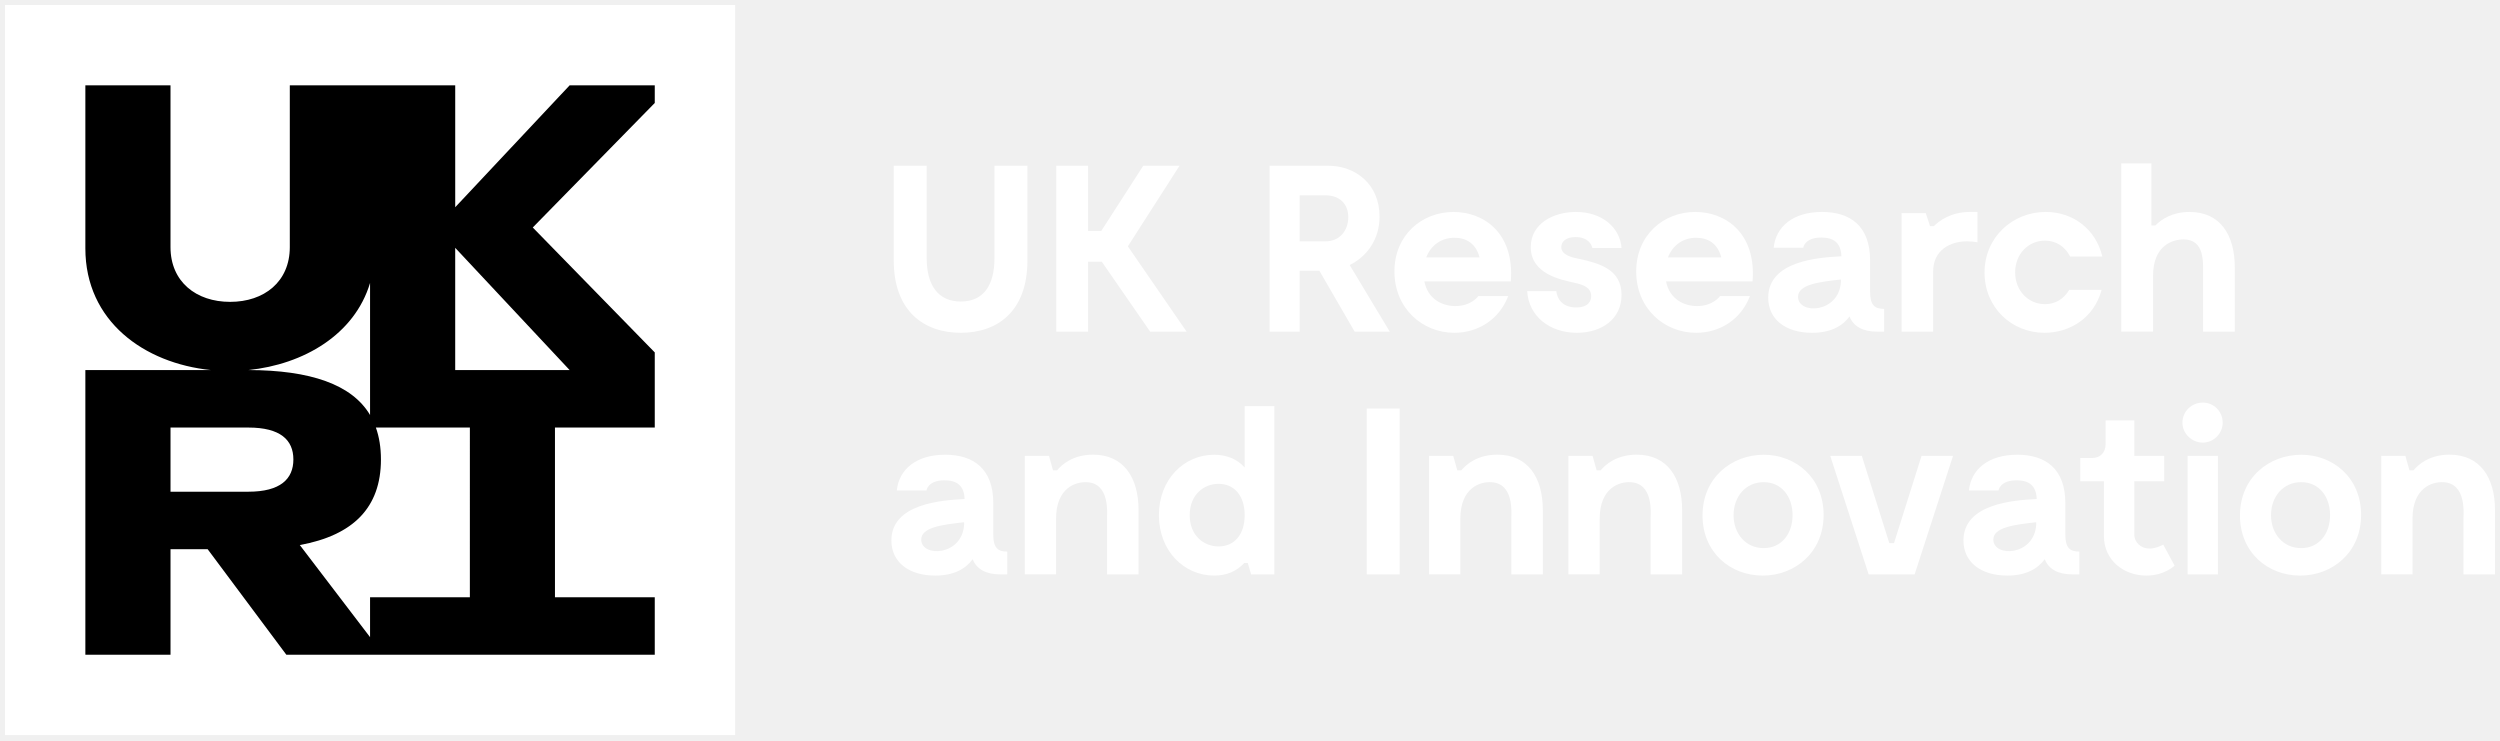
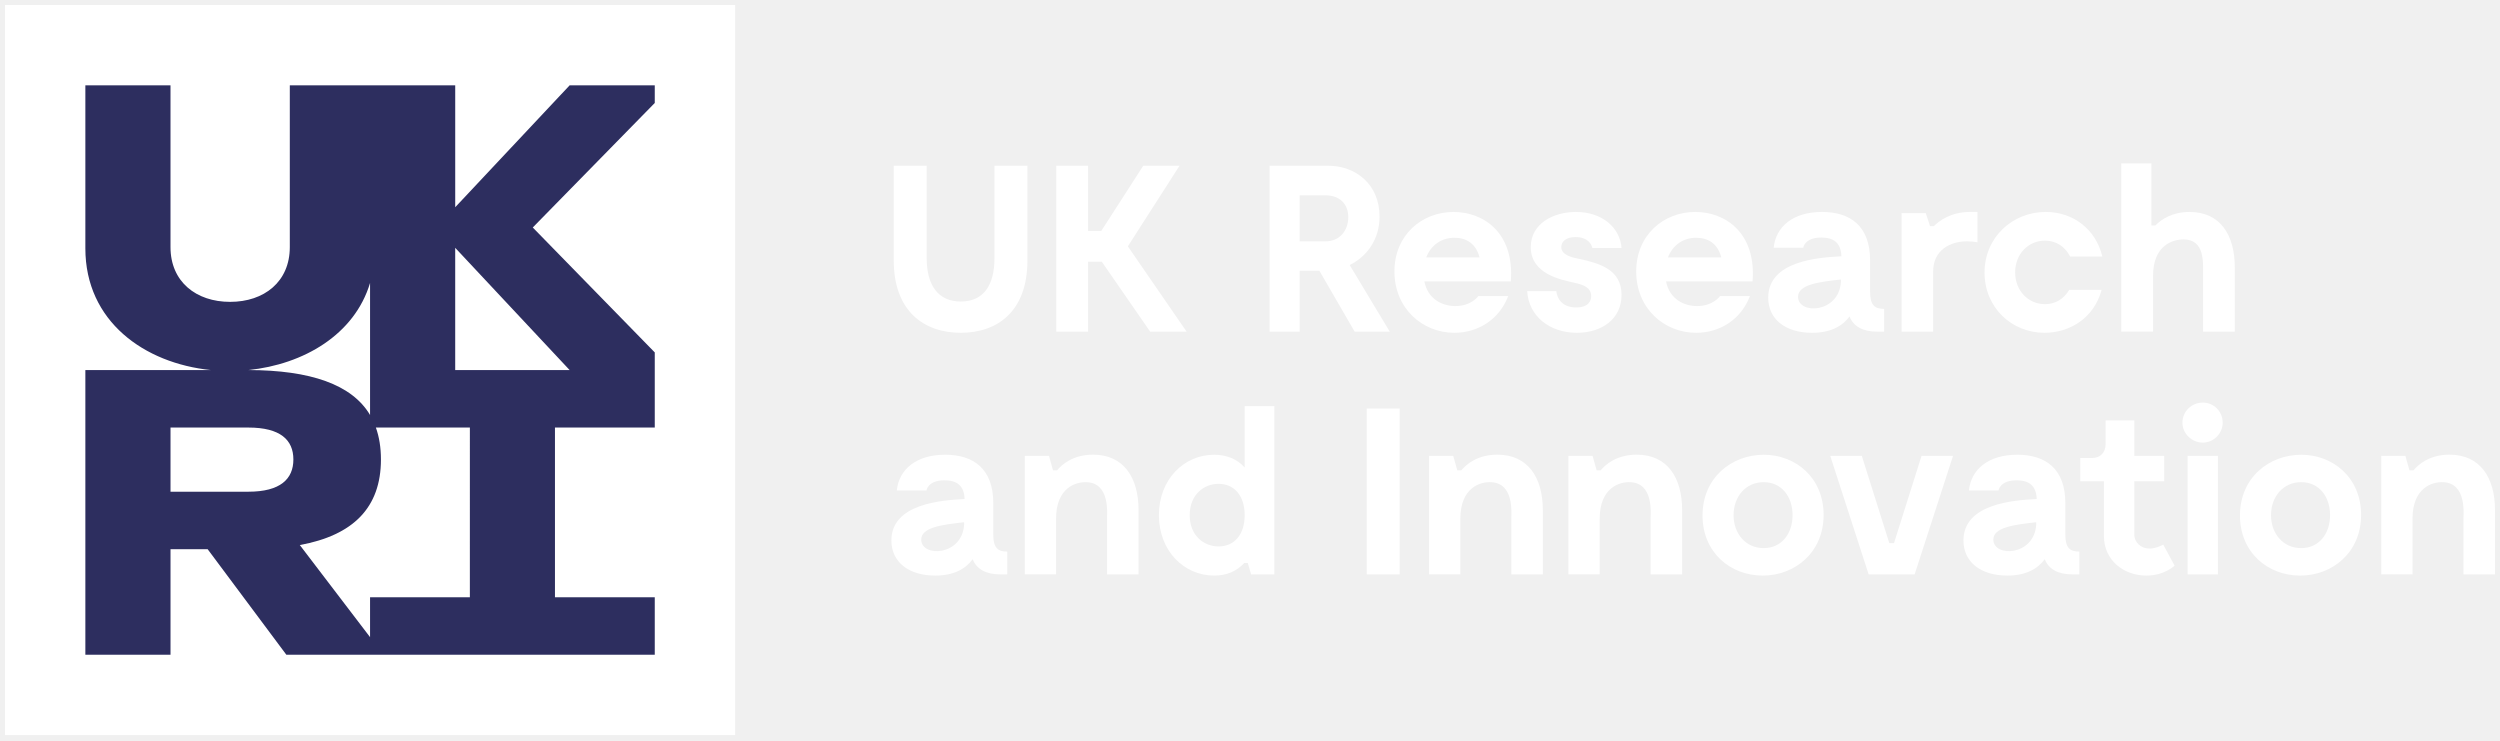
<svg xmlns="http://www.w3.org/2000/svg" version="1.1" viewBox="0 0 132.821 39.318" height="148.602" width="502">
  <defs id="defs1188">
    <clipPath id="clip1">
      <path d="m 218,81 h 7.875 v 9 H 218 Z m 0,0" id="path216" />
    </clipPath>
    <clipPath id="clip2">
      <path d="M 56.691,51.023 H 107 V 100.629 H 56.691 Z m 0,0" id="path219" />
    </clipPath>
  </defs>
  <g transform="translate(-17.51831,-45.41413)" id="layer1">
    <g transform="matrix(0.7819415,0,0,0.7819415,-26.54647,5.781375)" id="g1146" style="fill:white;fill-opacity:1;fill-rule:nonzero;stroke:none">
      <path d="m 126.16,68.387 c 0,3.461 -2.047,4.91 -4.527,4.91 -2.48,0 -4.555,-1.449 -4.555,-4.91 v -6.441 h 2.238 v 6.281 c 0,1.836 0.773,2.945 2.316,2.945 1.547,0 2.289,-1.109 2.289,-2.945 v -6.281 h 2.238" id="path224" />
      <path d="m 131.215,68.469 h -0.934 v 4.75 h -2.16 V 61.945 h 2.16 V 66.375 h 0.898 l 2.852,-4.43 h 2.465 l -3.512,5.477 3.992,5.797 H 134.5" id="path226" />
      <path d="m 144.66,67.082 h 1.77 c 0.918,0 1.531,-0.707 1.531,-1.641 0,-0.934 -0.629,-1.484 -1.531,-1.484 h -1.77 m 3.734,9.262 -2.398,-4.141 h -1.336 v 4.141 h -2.047 V 61.945 h 3.977 c 1.852,0 3.496,1.242 3.496,3.461 0,1.547 -0.871,2.723 -2.031,3.285 l 2.723,4.527" id="path228" />
      <path d="m 153.258,68.176 h 3.621 c -0.242,-0.949 -0.902,-1.336 -1.707,-1.336 -0.883,0 -1.594,0.5 -1.914,1.336 m 5.746,1.629 h -5.875 c 0.242,1.223 1.238,1.676 2.109,1.676 1.094,0 1.562,-0.68 1.562,-0.68 h 2.027 c -0.613,1.613 -2.078,2.496 -3.656,2.496 -2.172,0 -4.074,-1.656 -4.074,-4.168 0,-2.496 1.887,-4.043 4.012,-4.043 2.062,0 4.152,1.434 3.895,4.719" id="path230" />
      <path d="m 163.402,66.793 c -0.68,0 -0.969,0.336 -0.969,0.676 0,0.547 0.727,0.711 1.211,0.805 1.43,0.305 2.883,0.742 2.883,2.449 0,1.656 -1.371,2.574 -3.027,2.574 -1.855,0 -3.285,-1.125 -3.383,-2.832 h 1.98 c 0.047,0.48 0.371,1.109 1.352,1.109 0.82,0 1.016,-0.434 1.016,-0.773 0,-0.594 -0.562,-0.773 -1.113,-0.898 -0.949,-0.211 -2.992,-0.598 -2.992,-2.434 0,-1.578 1.512,-2.383 3.074,-2.383 1.805,0 2.996,1.094 3.094,2.449 h -1.984 c -0.062,-0.273 -0.32,-0.742 -1.141,-0.742" id="path232" />
      <path d="m 169.68,68.176 h 3.625 c -0.242,-0.949 -0.902,-1.336 -1.707,-1.336 -0.887,0 -1.594,0.5 -1.918,1.336 m 5.75,1.629 h -5.879 c 0.242,1.223 1.242,1.676 2.109,1.676 1.098,0 1.562,-0.68 1.562,-0.68 H 175.25 c -0.609,1.613 -2.074,2.496 -3.652,2.496 -2.176,0 -4.074,-1.656 -4.074,-4.168 0,-2.496 1.883,-4.043 4.008,-4.043 2.062,0 4.156,1.434 3.898,4.719" id="path234" />
      <path d="m 181.434,69.836 v -0.16 c -1.465,0.16 -2.914,0.336 -2.914,1.176 0,1.223 2.785,1.125 2.914,-1.016 m 2.934,1.836 v 1.547 h -0.484 c -0.934,0 -1.594,-0.34 -1.867,-1.031 -0.484,0.66 -1.289,1.109 -2.547,1.109 -1.816,0 -2.977,-0.934 -2.977,-2.383 0,-2.512 3.43,-2.734 4.973,-2.816 -0.031,-0.934 -0.547,-1.273 -1.367,-1.273 -1.145,0 -1.223,0.691 -1.223,0.691 h -2.012 c 0.145,-1.43 1.316,-2.43 3.285,-2.43 1.914,0 3.266,0.949 3.266,3.285 v 2.141 c 0,0.934 0.34,1.16 0.953,1.16" id="path236" />
      <path d="m 190.711,65.086 v 2.062 c -0.164,-0.035 -0.438,-0.066 -0.711,-0.066 -1.125,0 -2.301,0.578 -2.301,2.062 v 4.074 h -2.145 v -8.051 h 1.645 l 0.289,0.883 h 0.258 c 0.355,-0.352 1.145,-0.965 2.465,-0.965" id="path238" />
      <path d="m 195.266,73.297 c -2.238,0 -4.074,-1.723 -4.074,-4.09 0,-2.398 1.898,-4.121 4.156,-4.121 1.836,0 3.395,1.145 3.848,3.027 h -2.191 c -0.336,-0.66 -0.934,-1.078 -1.707,-1.078 -1.125,0 -2.027,0.902 -2.027,2.156 0,1.258 0.902,2.16 2.027,2.16 0.727,0 1.289,-0.371 1.645,-0.969 h 2.203 c -0.516,1.918 -2.172,2.914 -3.879,2.914" id="path240" />
      <path d="m 208.195,68.855 v 4.363 h -2.156 v -3.883 c 0,-0.789 0.129,-2.383 -1.32,-2.383 -0.711,0 -2.078,0.371 -2.078,2.48 v 3.785 h -2.16 V 61.785 h 2.047 v 4.219 h 0.273 c 0.387,-0.402 1.129,-0.918 2.32,-0.918 2.074,0 3.074,1.547 3.074,3.77" id="path242" />
      <path d="m 121.859,86.332 v -0.164 c -1.465,0.164 -2.914,0.34 -2.914,1.176 0,1.223 2.785,1.129 2.914,-1.012 m 2.93,1.832 v 1.547 h -0.48 c -0.934,0 -1.598,-0.336 -1.867,-1.031 -0.484,0.66 -1.289,1.113 -2.547,1.113 -1.82,0 -2.977,-0.934 -2.977,-2.383 0,-2.512 3.43,-2.738 4.973,-2.82 -0.031,-0.934 -0.547,-1.27 -1.367,-1.27 -1.145,0 -1.223,0.691 -1.223,0.691 h -2.016 c 0.145,-1.434 1.32,-2.43 3.285,-2.43 1.918,0 3.27,0.949 3.27,3.281 v 2.145 c 0,0.934 0.34,1.156 0.949,1.156" id="path244" />
      <path d="m 133.711,85.348 v 4.363 h -2.141 v -3.879 c 0,-0.273 0.191,-2.305 -1.355,-2.383 -0.754,-0.051 -2.109,0.371 -2.109,2.48 v 3.781 h -2.125 v -8.051 h 1.645 l 0.273,0.984 h 0.273 c 0.336,-0.406 1.094,-1.066 2.445,-1.066 2.078,0 3.094,1.547 3.094,3.77" id="path246" />
      <path d="m 140.922,85.688 c 0,-1.336 -0.723,-2.129 -1.77,-2.129 -0.98,0 -1.965,0.711 -1.965,2.129 0,1.414 0.984,2.125 1.965,2.125 1.047,0 1.77,-0.789 1.77,-2.125 m 2.016,-7.41 v 11.434 h -1.578 L 141.133,88.938 h -0.242 c -0.5,0.547 -1.176,0.855 -2.043,0.855 -2.047,0 -3.754,-1.676 -3.754,-4.105 0,-2.434 1.707,-4.105 3.754,-4.105 0.836,0 1.562,0.289 2.074,0.867 v -4.172" id="path248" />
      <path d="m 151.453,89.711 h -2.238 V 78.441 h 2.238 z m 0,0" id="path250" />
      <path d="m 161.18,85.348 v 4.363 h -2.141 v -3.879 c 0,-0.273 0.191,-2.305 -1.355,-2.383 -0.758,-0.051 -2.109,0.371 -2.109,2.48 v 3.781 h -2.125 v -8.051 h 1.641 l 0.277,0.984 h 0.273 c 0.336,-0.406 1.094,-1.066 2.445,-1.066 2.078,0 3.094,1.547 3.094,3.77" id="path252" />
      <path d="m 170.645,85.348 v 4.363 h -2.141 v -3.879 c 0,-0.273 0.195,-2.305 -1.352,-2.383 -0.758,-0.051 -2.109,0.371 -2.109,2.48 v 3.781 h -2.125 v -8.051 h 1.641 l 0.277,0.984 h 0.27 c 0.34,-0.406 1.098,-1.066 2.449,-1.066 2.078,0 3.09,1.547 3.09,3.77" id="path254" />
      <path d="m 178.148,85.688 c 0,-1.258 -0.742,-2.242 -1.965,-2.242 -1.223,0 -2.043,0.984 -2.043,2.242 0,1.254 0.82,2.238 2.043,2.238 1.223,0 1.965,-0.984 1.965,-2.238 m -6.117,0.016 c 0,-2.578 1.996,-4.121 4.152,-4.121 2.176,0 4.074,1.559 4.074,4.09 0,2.559 -1.965,4.121 -4.137,4.121 -2.191,0 -4.09,-1.562 -4.09,-4.09" id="path256" />
      <path d="m 189.051,81.66 -2.609,8.051 h -3.125 l -2.609,-8.051 h 2.145 l 1.867,5.926 h 0.32 l 1.871,-5.926" id="path258" />
      <path d="m 194.703,86.332 v -0.164 c -1.465,0.164 -2.914,0.34 -2.914,1.176 0,1.223 2.785,1.129 2.914,-1.012 m 2.93,1.832 v 1.547 h -0.484 c -0.934,0 -1.594,-0.336 -1.867,-1.031 -0.484,0.66 -1.289,1.113 -2.543,1.113 -1.82,0 -2.98,-0.934 -2.98,-2.383 0,-2.512 3.43,-2.738 4.977,-2.82 -0.031,-0.934 -0.547,-1.27 -1.367,-1.27 -1.145,0 -1.227,0.691 -1.227,0.691 h -2.012 c 0.145,-1.434 1.32,-2.43 3.285,-2.43 1.914,0 3.266,0.949 3.266,3.281 v 2.145 c 0,0.934 0.34,1.156 0.953,1.156" id="path260" />
      <path d="m 204.105,89.117 c 0,0 -0.68,0.676 -1.918,0.676 -1.543,0 -2.883,-1.047 -2.883,-2.676 v -3.734 h -1.609 V 81.805 H 198.5 c 0.547,0 0.918,-0.367 0.918,-0.949 v -1.609 h 1.949 v 2.414 h 2.031 v 1.723 h -2.031 v 3.609 c 0,0.547 0.449,0.965 1.031,0.965 0.48,0 0.934,-0.273 0.934,-0.273" id="path262" />
      <path d="m 207.051,89.711 h -2.062 v -8.051 h 2.062 z M 204.637,79.406 c 0,-0.773 0.629,-1.367 1.383,-1.367 0.742,0 1.352,0.594 1.352,1.367 0,0.727 -0.609,1.352 -1.352,1.352 -0.754,0 -1.383,-0.625 -1.383,-1.352" id="path264" />
      <path d="m 214.668,85.688 c 0,-1.258 -0.742,-2.242 -1.965,-2.242 -1.223,0 -2.047,0.984 -2.047,2.242 0,1.254 0.824,2.238 2.047,2.238 1.223,0 1.965,-0.984 1.965,-2.238 m -6.121,0.016 c 0,-2.578 1.996,-4.121 4.156,-4.121 2.172,0 4.074,1.559 4.074,4.09 0,2.559 -1.965,4.121 -4.141,4.121 -2.188,0 -4.09,-1.562 -4.09,-4.09" id="path266" />
      <g clip-path="url(#clip1)" clip-rule="nonzero" id="g270">
        <path d="m 225.875,85.348 v 4.363 h -2.141 v -3.879 c 0,-0.273 0.191,-2.305 -1.355,-2.383 -0.758,-0.051 -2.109,0.371 -2.109,2.48 v 3.781 h -2.125 v -8.051 h 1.641 l 0.277,0.984 h 0.273 c 0.336,-0.406 1.094,-1.066 2.445,-1.066 2.078,0 3.094,1.547 3.094,3.77" id="path268" />
      </g>
      <g clip-path="url(#clip2)" clip-rule="nonzero" id="g274">
        <path d="M 106.301,100.629 H 56.691 V 51.023 h 49.609 z m 0,0" id="path272" />
      </g>
-       <path style="fill:black;fill-opacity:1;fill-rule:nonzero;stroke:none" d="M 95.055,75.828 H 87.281 v -8.305 m 0.996,23.742 h -6.781 v 2.711 L 76.723,87.719 c 3.633,-0.668 5.512,-2.547 5.512,-5.816 0,-0.809 -0.117,-1.531 -0.344,-2.168 h 6.387 m -20.34,0 h 5.293 c 2.172,0 3.055,0.844 3.055,2.168 0,1.324 -0.883,2.191 -3.055,2.191 H 67.938 M 81.496,69.91 v 8.973 c -1.23,-2.078 -4.062,-3.047 -8.266,-3.055 3.75,-0.383 7.215,-2.406 8.266,-5.918 M 100.84,56.484 h -5.785 l -7.773,8.281 v -8.281 H 76.043 v 10.992 c 0,2.352 -1.742,3.719 -4.055,3.719 -2.309,0 -4.051,-1.367 -4.051,-3.719 V 56.484 h -5.785 v 11.074 c 0,4.961 4.004,7.809 8.523,8.27 h -8.523 v 19.344 H 67.938 V 88 h 2.523 l 5.348,7.172 h 25.031 v -3.906 h -6.781 v -11.531 h 6.781 v -5.105 l -8.289,-8.488 8.289,-8.461" id="path276" />
+       <path style="fill:rgb(45,46,95);fill-opacity:1;fill-rule:nonzero;stroke:none" d="M 95.055,75.828 H 87.281 v -8.305 m 0.996,23.742 h -6.781 v 2.711 L 76.723,87.719 c 3.633,-0.668 5.512,-2.547 5.512,-5.816 0,-0.809 -0.117,-1.531 -0.344,-2.168 h 6.387 m -20.34,0 h 5.293 c 2.172,0 3.055,0.844 3.055,2.168 0,1.324 -0.883,2.191 -3.055,2.191 H 67.938 M 81.496,69.91 v 8.973 c -1.23,-2.078 -4.062,-3.047 -8.266,-3.055 3.75,-0.383 7.215,-2.406 8.266,-5.918 M 100.84,56.484 h -5.785 l -7.773,8.281 v -8.281 H 76.043 v 10.992 c 0,2.352 -1.742,3.719 -4.055,3.719 -2.309,0 -4.051,-1.367 -4.051,-3.719 V 56.484 h -5.785 v 11.074 c 0,4.961 4.004,7.809 8.523,8.27 h -8.523 v 19.344 H 67.938 V 88 h 2.523 l 5.348,7.172 h 25.031 v -3.906 h -6.781 v -11.531 h 6.781 v -5.105 l -8.289,-8.488 8.289,-8.461" id="path276" />
    </g>
  </g>
</svg>
